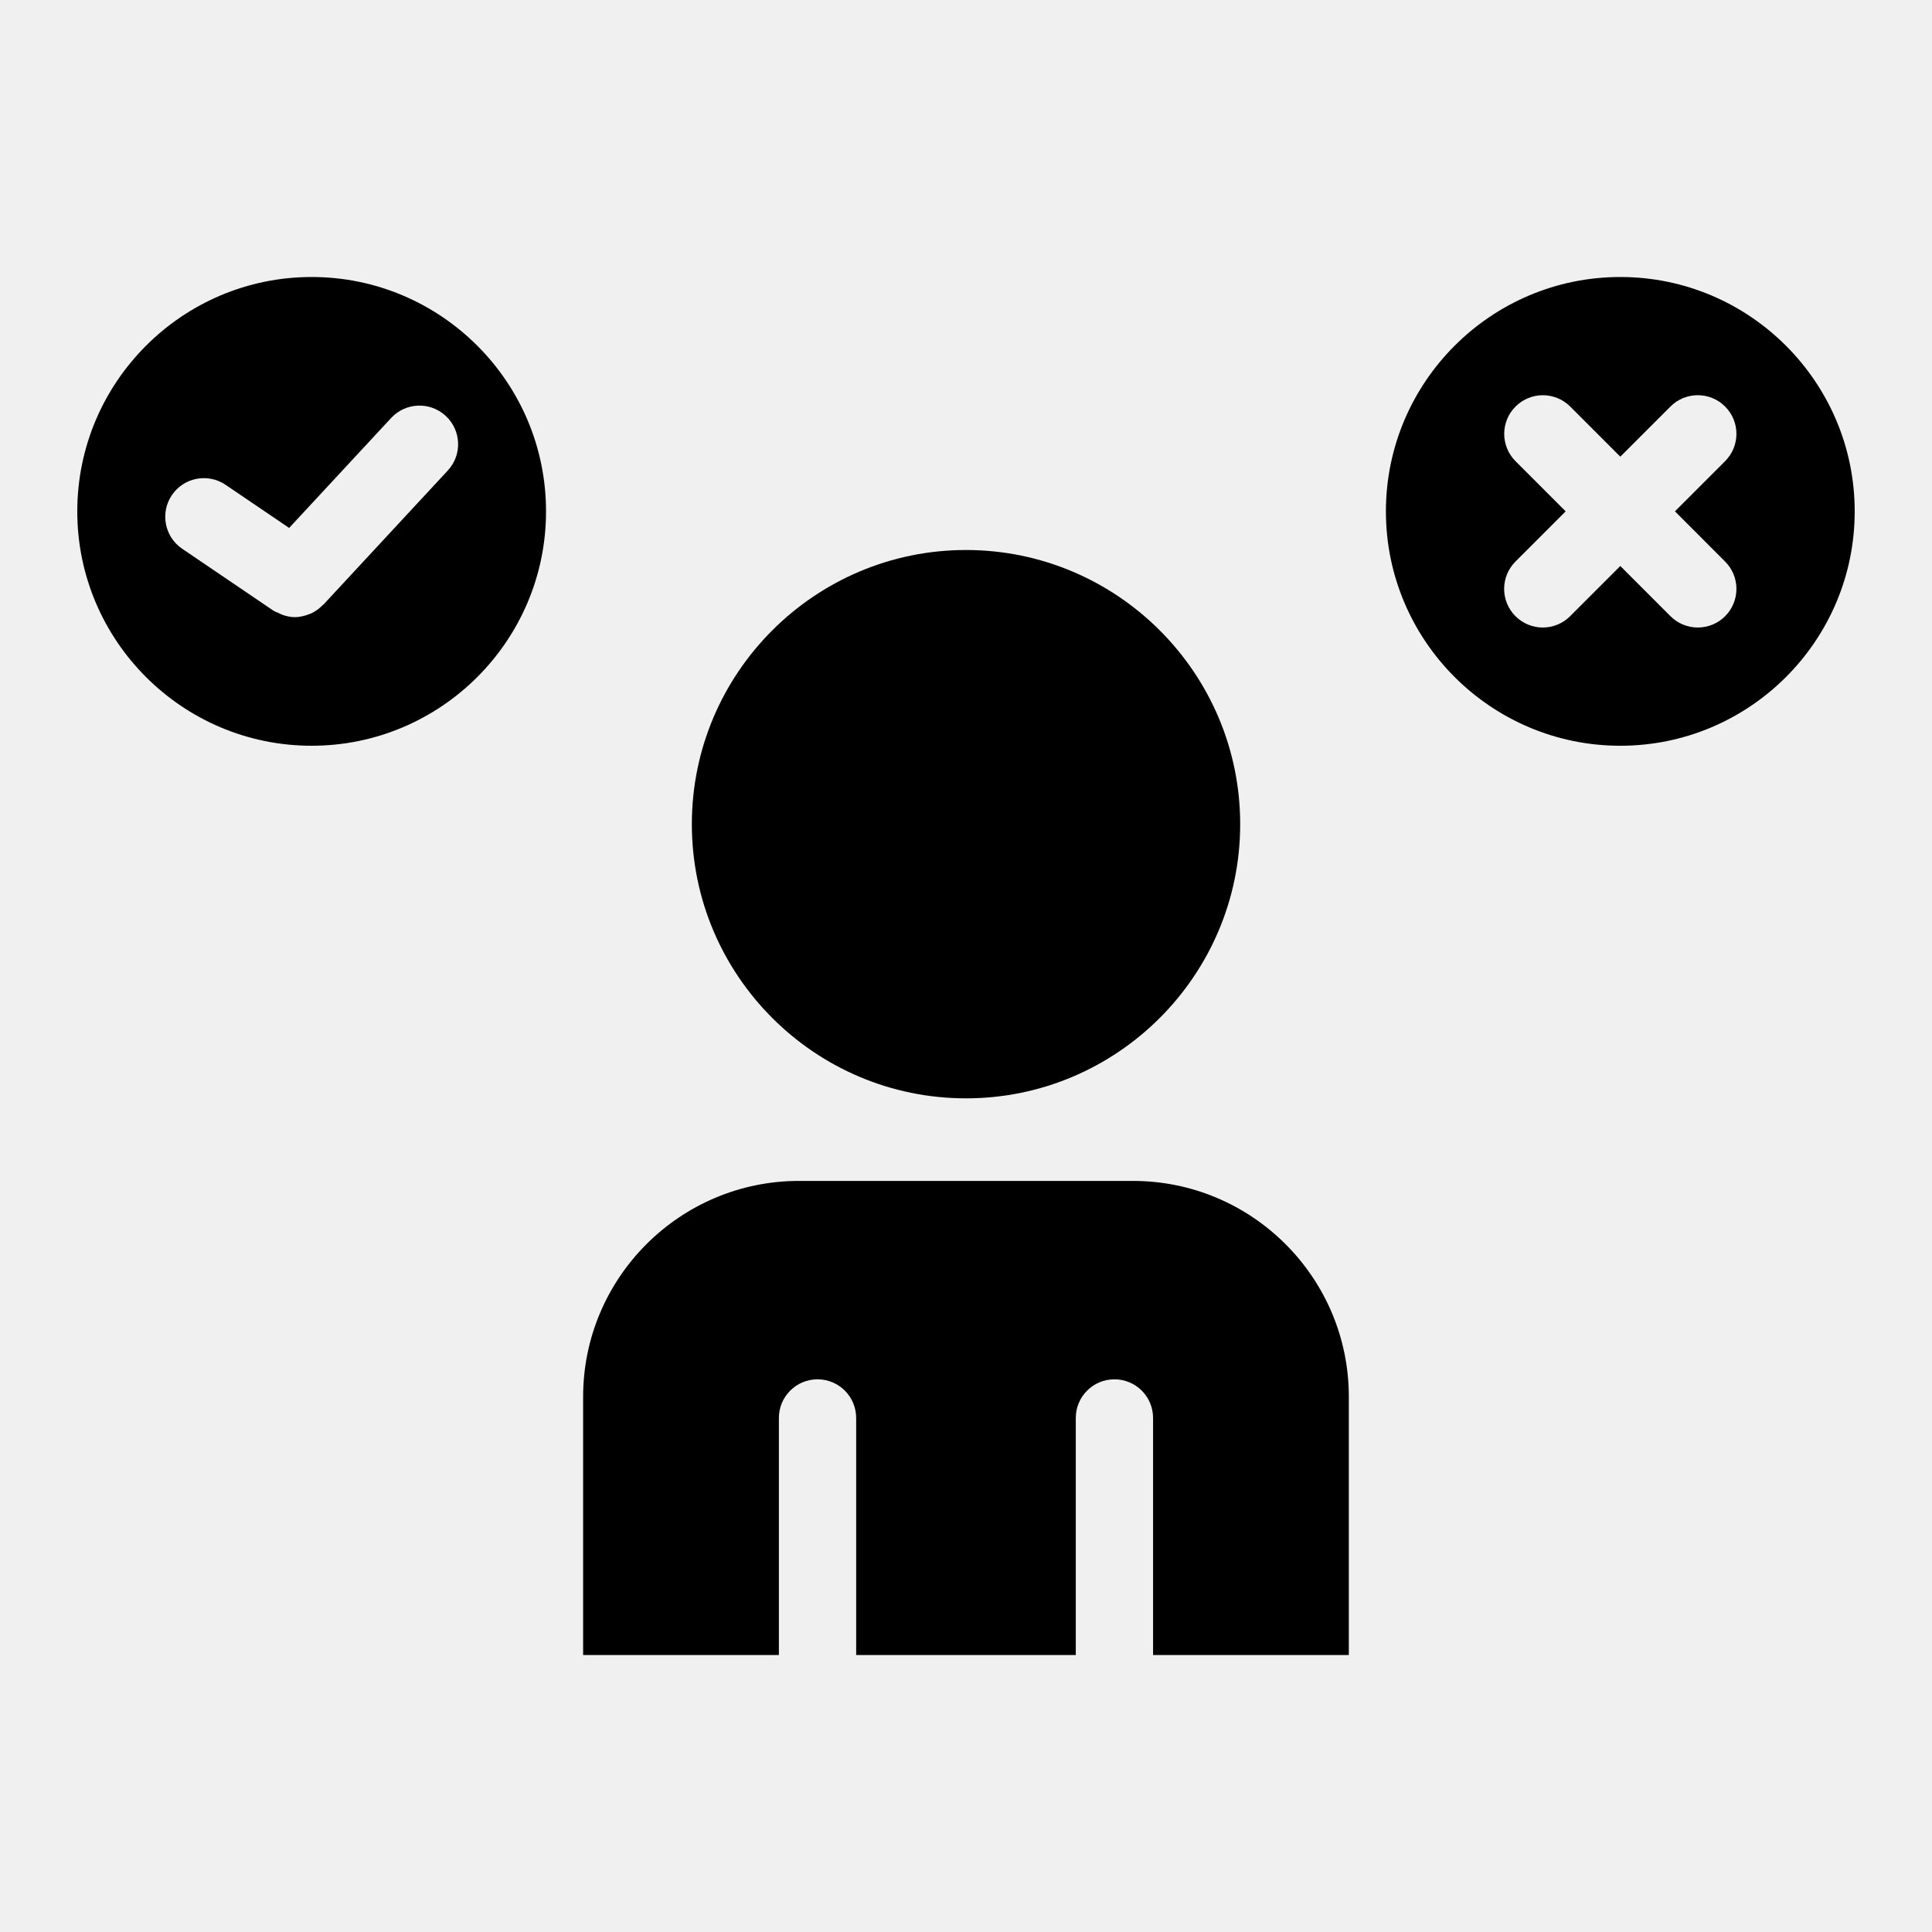
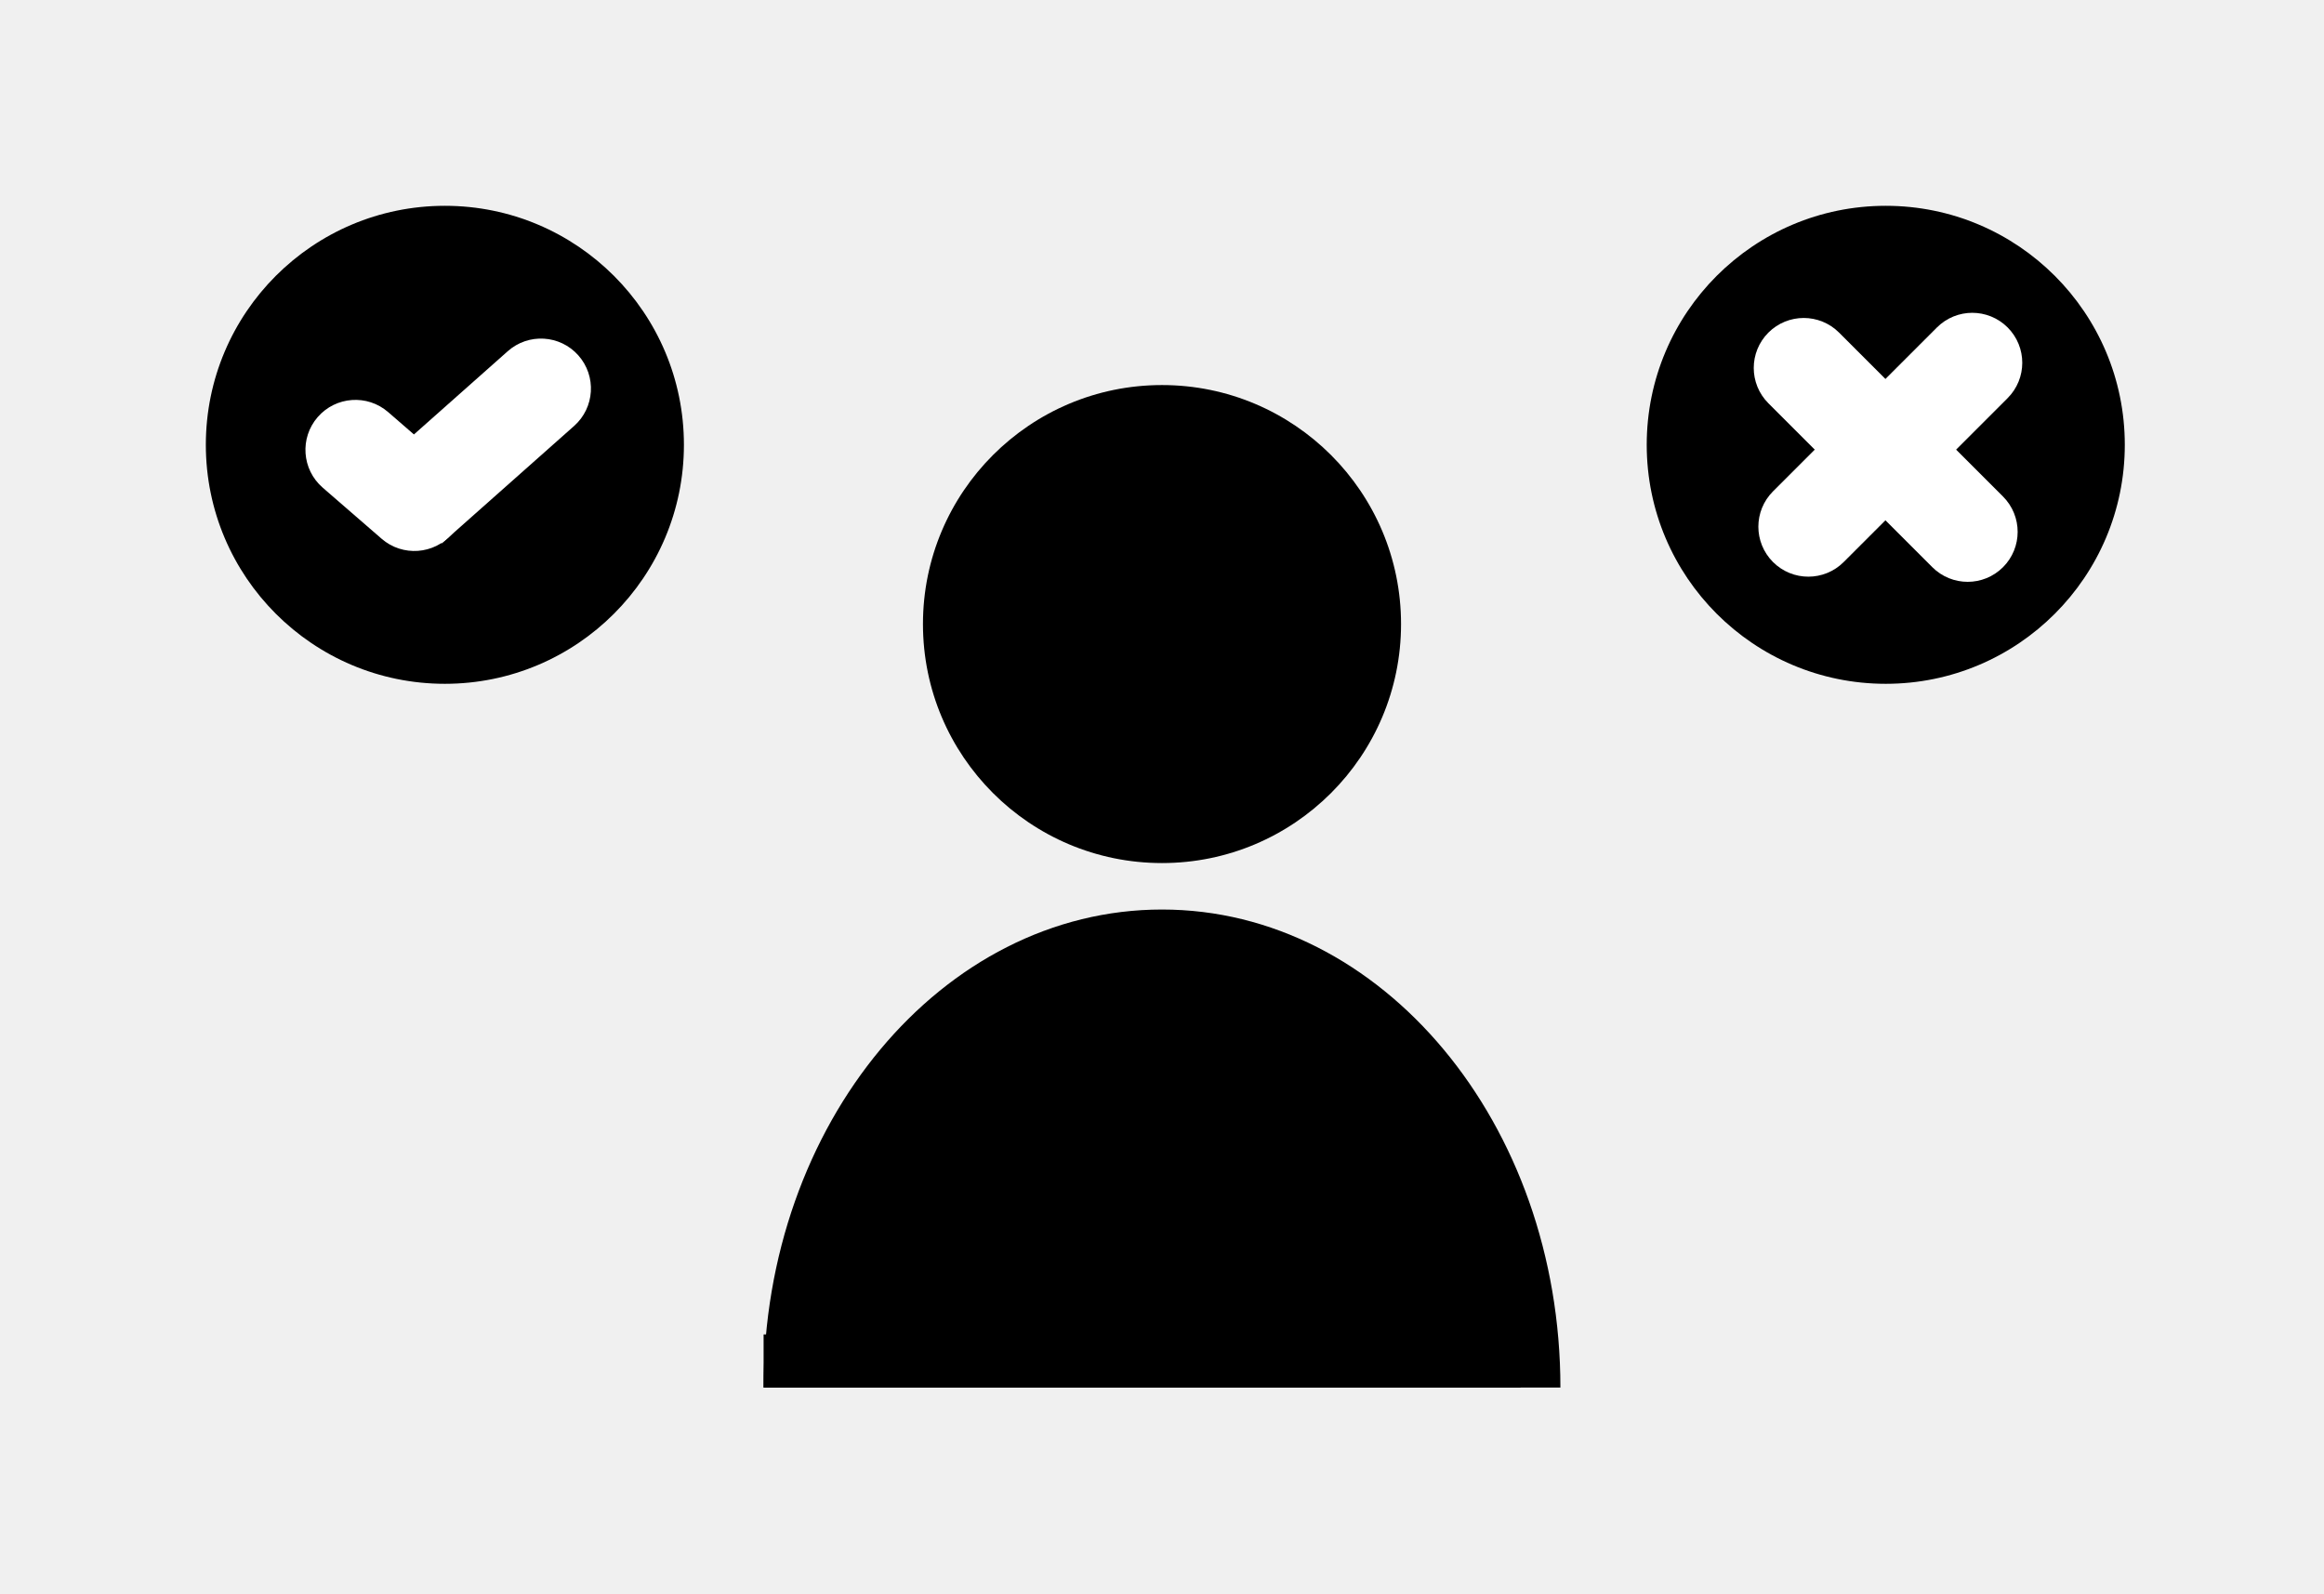
- <svg xmlns="http://www.w3.org/2000/svg" version="1.1" viewBox="0 0 1200 1200">
-   <g>
-     <path d="m600 682.2c93.887 0 170.3-76.391 170.3-170.3 0-93.887-76.414-170.28-170.3-170.28-93.887 0-170.28 76.391-170.28 170.28 0 93.914 76.395 170.3 170.28 170.3z" />
-     <path d="m703.73 733.49h-207.48c-73.922 0-134.06 60.145-134.06 134.06v160.41h121.59v-147.24c0-13.273 10.754-24 24-24 13.246 0 24 10.727 24 24v147.24h136.41v-147.24c0-13.273 10.727-24 24-24 13.273 0 24 10.727 24 24v147.24h121.59v-160.41c0.023-73.941-60.121-134.06-134.04-134.06z" />
-     <path d="m193.56 172.05c-80.254 0-145.56 65.305-145.56 145.59s65.305 145.56 145.56 145.56c80.281 0 145.59-65.305 145.59-145.56 0.023-80.281-65.281-145.59-145.59-145.59zm84.578 120.19-77.375 83.426c-0.168 0.191-0.434 0.238-0.602 0.434-2.09 2.113-4.441 3.793-7.055 4.969-0.48 0.215-0.961 0.359-1.441 0.527-2.711 1.031-5.543 1.727-8.449 1.727h-0.023c-2.641 0-5.281-0.551-7.824-1.465-0.816-0.289-1.512-0.719-2.305-1.078-1.152-0.504-2.328-0.863-3.383-1.586l-56.52-38.352c-10.969-7.441-13.824-22.367-6.383-33.336s22.344-13.824 33.336-6.383l39.48 26.785 63.359-68.305c9.023-9.719 24.215-10.273 33.91-1.273 9.723 9.023 10.297 24.191 1.273 33.91z" />
-     <path d="m1006.4 172.05c-80.281 0-145.59 65.305-145.59 145.59s65.328 145.56 145.59 145.56c80.258 0 145.59-65.277 145.59-145.56s-65.328-145.59-145.59-145.59zm65.09 176.74c9.383 9.383 9.383 24.574 0 33.961-4.68 4.68-10.824 7.008-16.969 7.008-6.144 0-12.289-2.352-16.969-7.031l-31.152-31.176-31.176 31.176c-4.68 4.68-10.824 7.031-16.969 7.031s-12.289-2.352-16.969-7.031c-9.383-9.383-9.383-24.551 0-33.938l31.176-31.176-31.129-31.152c-9.383-9.383-9.383-24.574 0-33.961 9.383-9.359 24.551-9.359 33.938 0l31.129 31.152 31.152-31.152c9.383-9.383 24.551-9.383 33.938 0 9.383 9.383 9.383 24.551 0 33.938l-31.152 31.152z" />
-   </g>
+ <svg xmlns="http://www.w3.org/2000/svg" width="350" height="240" viewBox="0 0 350 240" fill="none">
+   <circle cx="284" cy="67" r="36" fill="currentColor" />
+   <circle cx="175" cy="94" r="36" fill="currentColor" />
+   <circle cx="67" cy="67" r="36" fill="currentColor" />
+   <path fill-rule="evenodd" clip-rule="evenodd" d="M115 209H235C235 169.235 208.137 137 175 137C141.863 137 115 169.235 115 209Z" fill="currentColor" />
+   <line x1="115" y1="205" x2="229" y2="205" stroke="currentColor" stroke-width="8" />
+   <path fill-rule="evenodd" clip-rule="evenodd" d="M48.594 73.447C45.454 70.723 45.117 65.969 47.842 62.829C50.566 59.689 55.32 59.352 58.46 62.076L66.411 68.974L61.582 74.637L67.41 79.606L69.819 76.781C69.59 78.078 69.018 79.332 68.092 80.399C65.367 83.539 60.613 83.876 57.473 81.151L48.594 73.447Z" fill="white" />
+   <path fill-rule="evenodd" clip-rule="evenodd" d="M87.101 53.531C84.342 50.422 79.584 50.138 76.475 52.897L56.438 70.676L61.699 76.503L62.648 77.294L62.535 77.43L66.526 81.851L86.466 64.158C89.576 61.398 89.86 56.641 87.101 53.531Z" fill="white" />
+   <rect x="297.031" y="49.322" width="7.527" height="42.445" rx="3.764" transform="rotate(45 297.031 49.3225)" fill="white" stroke="white" stroke-width="7.527" />
+   <rect x="266.323" y="55.422" width="7.527" height="42.445" rx="3.764" transform="rotate(-45 266.323 55.4219)" fill="white" stroke="white" stroke-width="7.527" />
</svg>
